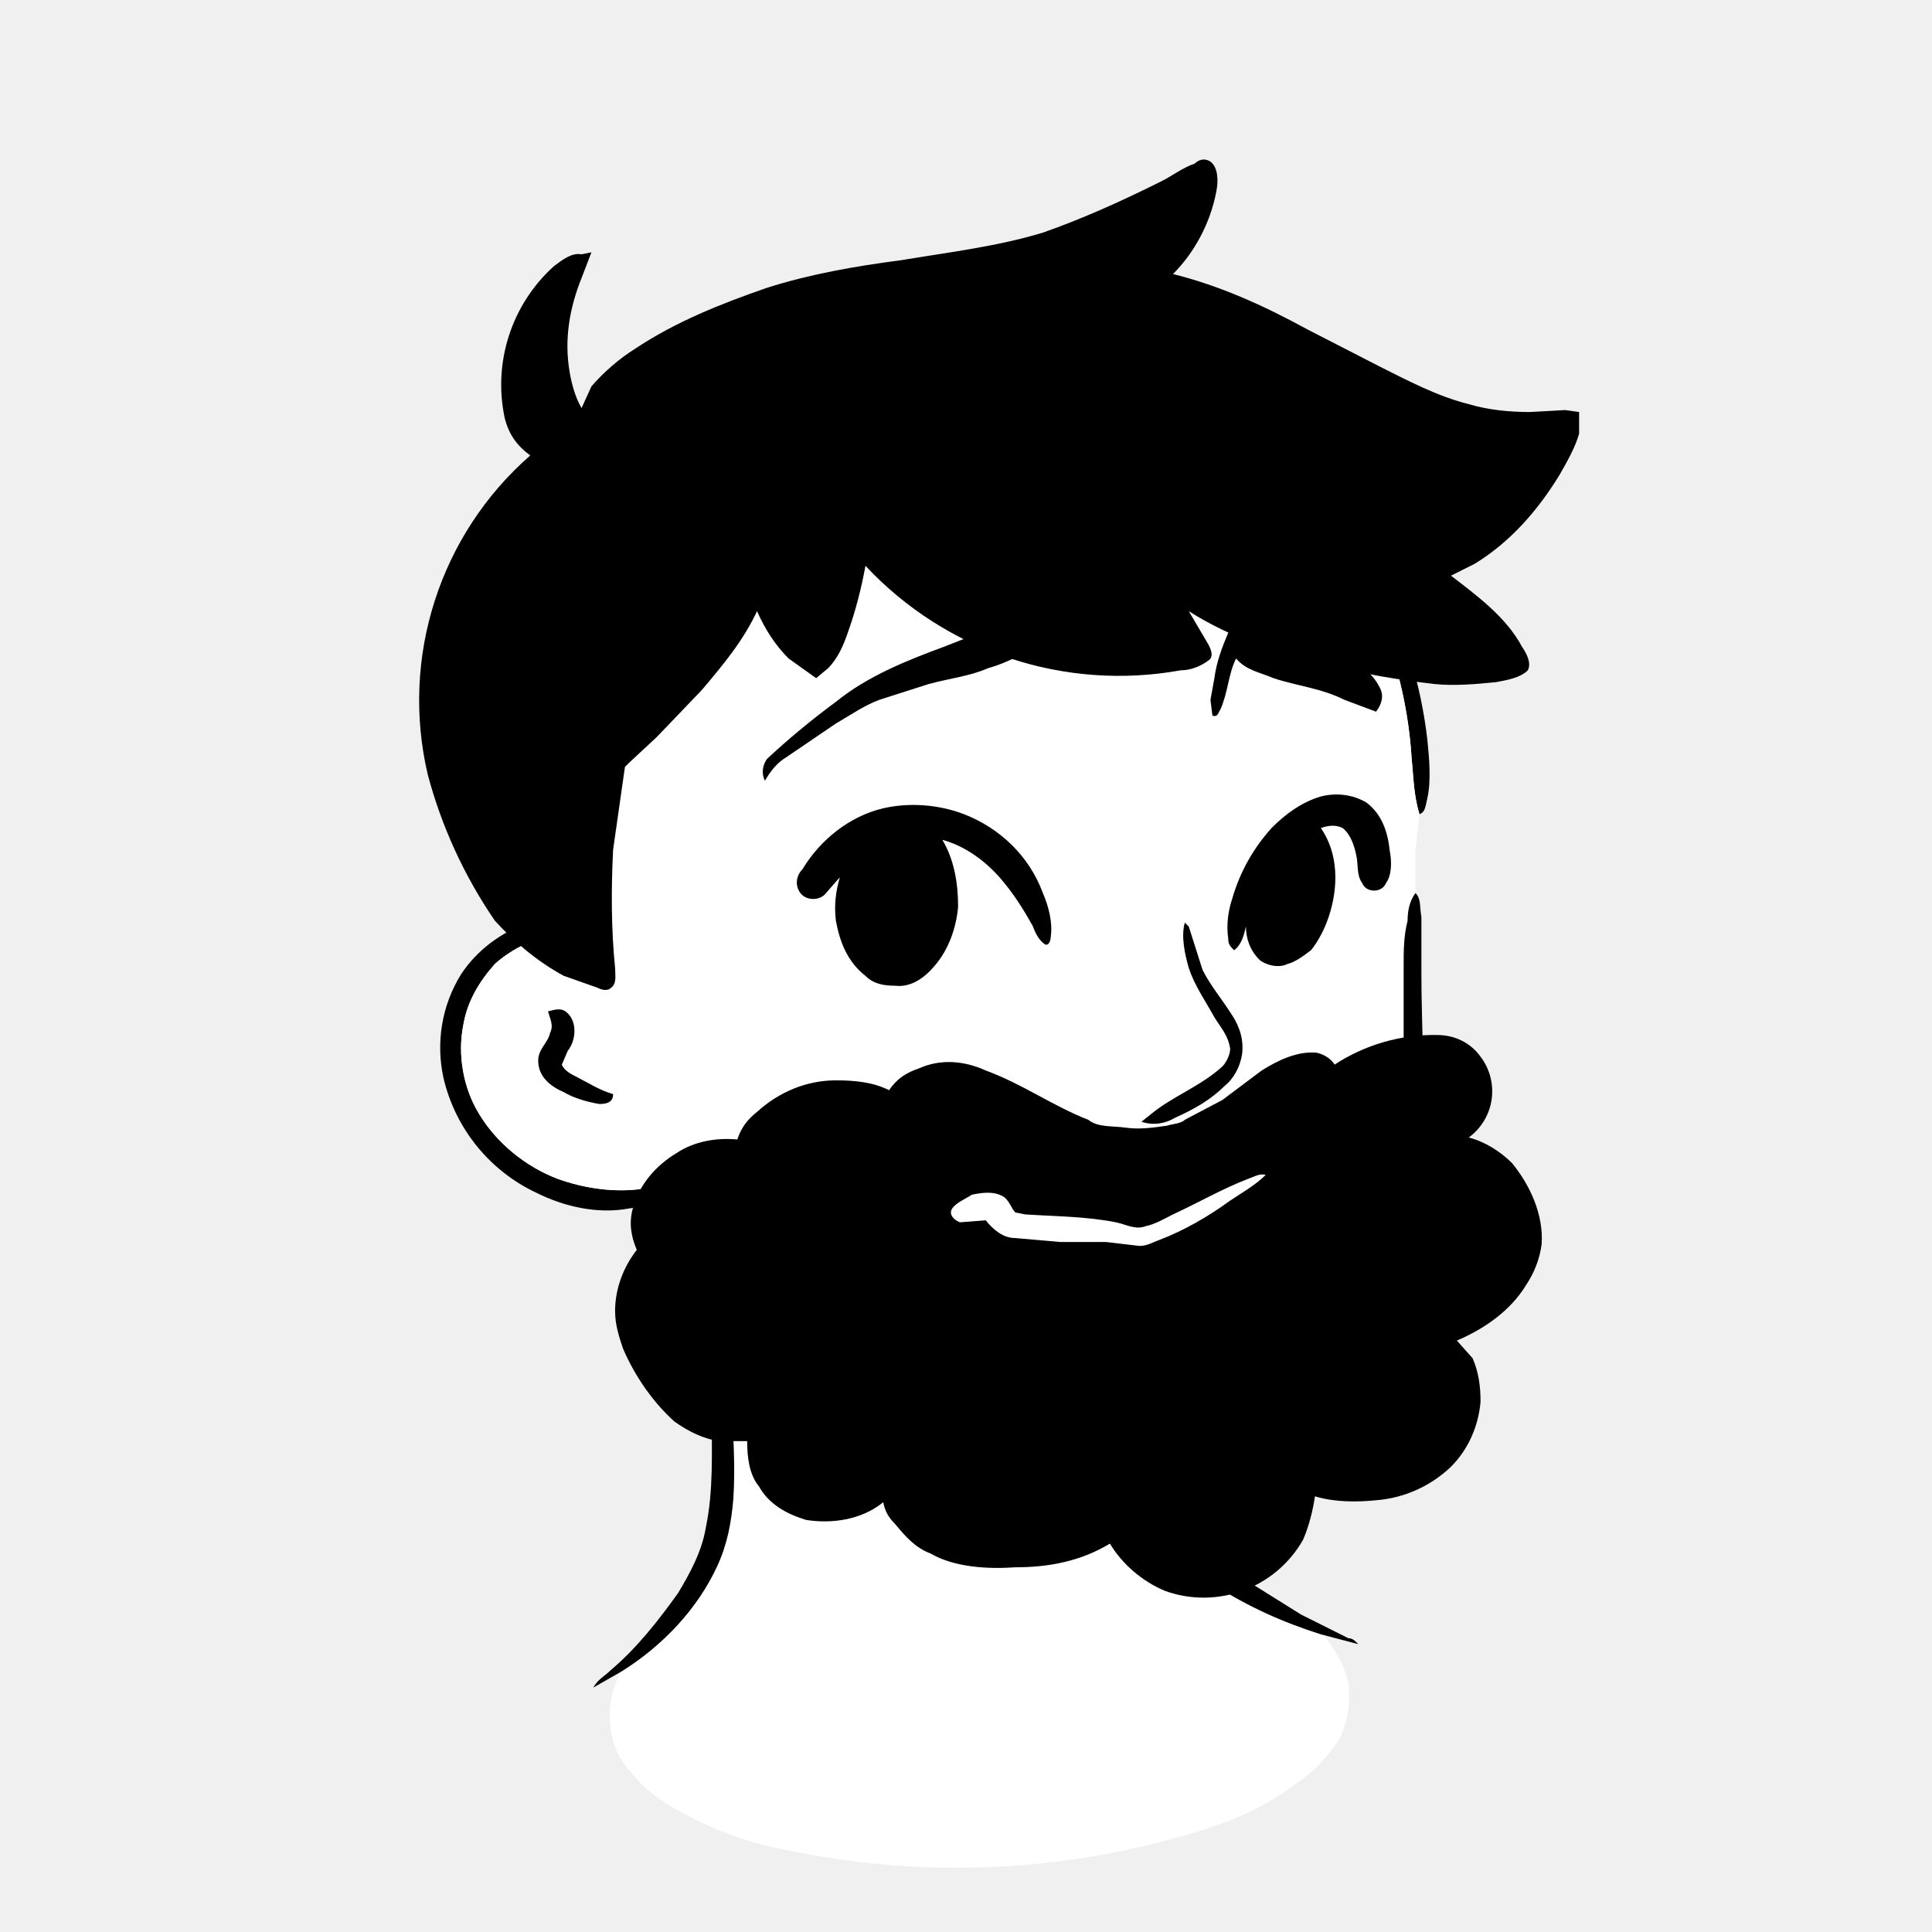
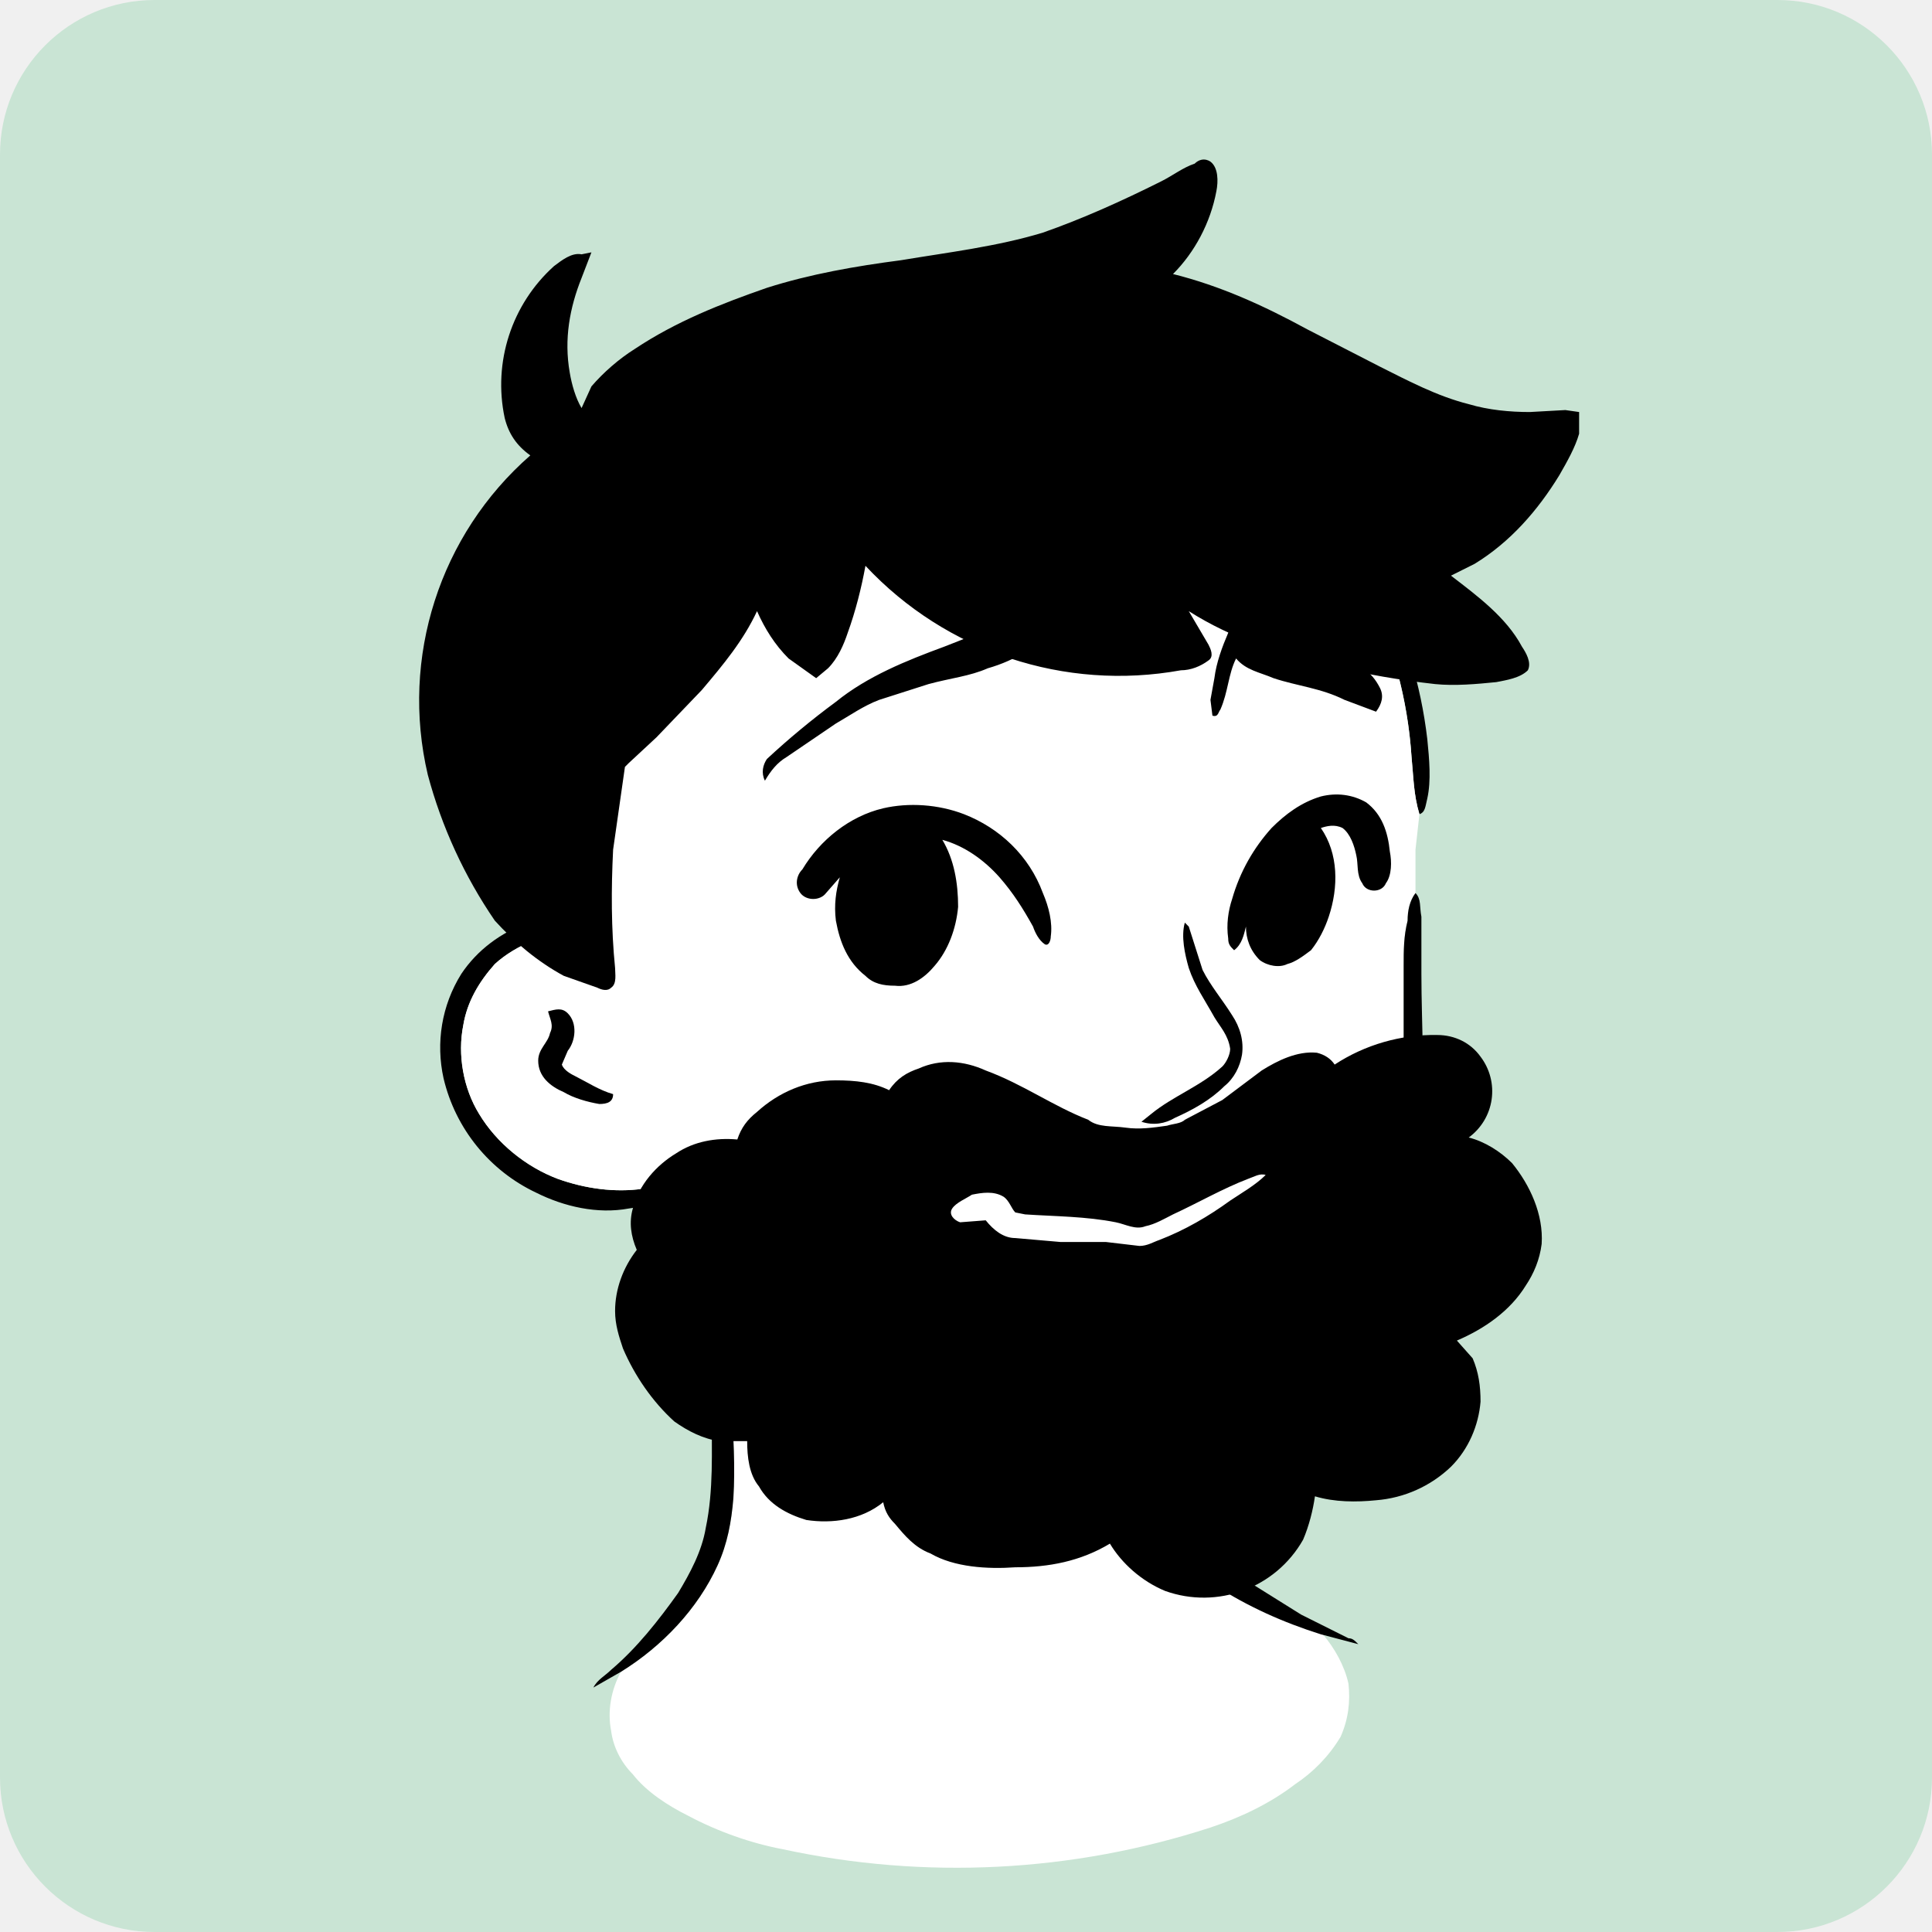
<svg xmlns="http://www.w3.org/2000/svg" viewBox="0 0 980 980" fill="none" shape-rendering="auto">
  <mask id="viewboxMask">
-     <rect width="980" height="980" rx="0" ry="0" x="0" y="0" fill="#fff" />
+     <rect width="980" height="980" rx="78.4" ry="78.4" x="0" y="0" fill="#fff" />
  </mask>
  <g mask="url(#viewboxMask)">
+     <rect fill="#c9e4d4" width="980" height="980" x="0" y="0" />
    <g transform="translate(10 -60)">
      <path d="M495 231a231 231 0 0 1 219 204c1 10 2 21 0 30-1 4-1 7-4 8-3-10-3-19-4-29a220 220 0 0 0-239-205c-42 4-83 19-117 44l-17 13a221 221 0 0 0-78 164c0 23 7 43 15 64h17c3 1 4 4 2 6l-6 2c-15 1-31 7-42 17-8 9-14 19-16 31-3 15 0 32 8 45 9 15 24 27 40 33 14 5 29 7 43 5 4-1 8-2 11 0v3c-5 5-11 6-18 7-16 3-33-1-47-8a86 86 0 0 1-47-58c-4-18-1-37 9-53 8-12 20-21 34-26-7-14-10-28-12-43-2-18-2-35 0-53 1-13 4-25 8-38a227 227 0 0 1 99-122c41-28 92-43 142-41Z" fill="#000" />
      <path d="M535 244a220 220 0 0 1 171 200c1 10 1 19 4 29l-2 18v22c-3 4-4 9-4 14-2 8-2 15-2 23v65c0 21-3 42-11 61-4 13-10 24-18 35-10 12-21 22-34 31-11 9-24 17-37 24l-22 14-12 8 9-2c-3 11-3 24-4 36 0 8 1 16 7 22a235 235 0 0 0 81 45c6 7 11 16 13 25 1 9 0 18-4 27-6 10-14 18-23 24-13 10-28 17-43 22a417 417 0 0 1-217 11c-16-3-33-9-48-17-10-5-21-12-28-21-6-6-10-14-11-22-2-10 0-21 5-30 21-13 39-32 49-54 5-11 7-22 8-34 1-16 0-32-1-47-2-20-3-41-8-61 11 12 23 24 37 32 17 11 36 20 55 26 20 7 41 13 63 18l25 3c3 0 6 0 8-2 2-1 1-2 2-3l-17-2c-29-7-58-16-87-27-18-7-36-15-53-27-18-13-33-30-47-47l-11-16-1-1v-3c-3-2-7-1-11 0-14 2-29 0-43-5-16-6-31-18-40-33-8-13-11-30-8-45 2-12 8-22 16-31 11-10 27-16 42-17l6-2c2-2 1-5-2-6h-17c-8-21-15-41-15-64-1-14 2-27 5-41a221 221 0 0 1 73-123l17-13a230 230 0 0 1 185-39Z" fill="#ffffff" />
      <path d="M708 513c3 3 2 7 3 12v29c0 26 2 54 0 80-3 31-14 63-36 86-25 28-57 51-93 64l2 7v35c1 6 4 10 8 14l26 19 32 20 24 12c2 0 3 1 5 3l-19-5c-19-6-37-14-54-25-9-5-19-12-26-20-6-6-7-14-7-22 1-12 1-25 4-36l-9 2 12-8 22-14c13-7 26-15 37-24 13-9 24-19 34-31a178 178 0 0 0 29-96v-65c0-8 0-15 2-23 0-5 1-10 4-14ZM278 574c5 5 4 14 0 19l-3 7c1 3 5 5 7 6 6 3 12 7 19 9 0 4-3 5-7 5-6-1-13-3-18-6-7-3-13-8-13-16 0-6 5-9 6-14 2-4 0-7-1-11 4-1 7-2 10 1ZM328 667l11 16c14 17 29 34 47 47 17 12 35 20 53 27a714 714 0 0 0 104 29c-1 1 0 2-2 3-2 2-5 2-8 2l-25-3a478 478 0 0 1-118-44c-14-8-26-20-37-32 5 20 6 41 8 61 1 15 2 31 1 47-1 12-3 23-8 34-10 22-28 41-49 54l-14 8c2-4 6-6 9-9 13-11 24-25 34-39 6-10 12-21 14-33 4-19 3-39 3-58l-3-59 2-10c-10-11-19-26-22-41Z" fill="#000" />
      <path d="M683 467c8 6 11 15 12 25 1 5 1 12-2 16-2 5-10 5-12 0-3-4-2-10-3-14-1-5-3-11-7-14-4-2-8-1-11 0 9 13 9 30 4 45-2 6-5 12-9 17-4 3-8 6-12 7-4 2-10 1-14-2-5-5-7-11-7-17-1 4-2 9-6 12-2-2-3-3-3-6-1-7 0-14 2-20 4-14 11-26 20-36 7-7 15-13 25-16 8-2 16-1 23 3ZM479 473c18 7 33 21 40 40 3 7 5 15 4 22 0 2-1 5-3 4-3-2-5-6-6-9-5-9-10-17-17-25-8-9-18-16-29-19 6 10 8 22 8 34-1 11-5 22-12 30-5 6-12 11-20 10-6 0-11-1-15-5-9-7-13-17-15-28-1-8 0-15 2-22l-7 8c-3 4-10 4-13 0s-2-9 1-12c9-15 24-27 41-31 13-3 28-2 41 3Z" fill="#000000" />
      <path d="M533 358c6 2 9 8 10 14 0 8-3 16-7 22-3 3-7 4-10 1-4-3-2-10-2-15l-13 10c-6 4-13 7-20 9-9 4-19 5-30 8l-25 8c-8 3-15 8-22 12l-25 17c-5 3-8 7-11 12-2-4-1-8 1-11a401 401 0 0 1 35-29c16-13 36-21 55-28l28-11c8-4 14-11 21-16 5-2 10-4 15-3ZM626 376l6 7c17 7 33 7 49 16 4 2 7 6 9 10s1 8-2 12l-16-6c-12-6-24-7-36-11-7-3-14-4-19-10-4 8-4 17-8 26-1 1-1 4-4 3l-1-8 2-11c1-8 4-16 7-23 2-6 8-8 13-5Z" fill="#000000" />
      <path d="m591 528 2 2 7 22c4 8 10 15 15 23 4 6 6 13 5 20-1 6-4 12-9 16-7 7-16 12-25 16-5 3-11 4-17 2l5-4c11-9 25-14 36-24 2-2 4-6 4-9-1-7-5-11-8-16-5-9-10-16-13-25-2-7-4-16-2-23Z" fill="#000000" />
      <path d="M719 585c9 0 17 4 22 11a29 29 0 0 1-6 41c8 2 16 7 22 13 9 11 16 26 15 41-1 8-4 15-8 21-8 13-21 22-35 28l8 9c3 7 4 14 4 22-1 12-6 24-15 33a62 62 0 0 1-38 17c-10 1-21 1-31-2-1 7-3 15-6 22a58 58 0 0 1-70 26c-12-5-22-14-28-24-15 9-31 12-48 12-14 1-31 0-43-7-8-3-13-9-18-15-3-3-5-6-6-11-11 9-26 11-39 9-10-3-19-8-24-17-5-6-6-15-6-23h-14c-8-1-16-5-23-10-11-10-20-23-26-37-2-6-4-12-4-19 0-11 4-22 11-31-3-7-4-14-2-21 3-12 12-22 22-28 9-6 20-8 31-7 2-6 5-10 10-14 11-10 25-16 40-16 10 0 19 1 27 5 4-6 9-9 15-11 11-5 23-4 34 1 19 7 34 18 52 25 5 4 12 3 19 4s14 0 21-1c3-1 7-1 9-3l19-10 20-15c8-5 18-10 28-9 4 1 7 3 9 6a92 92 0 0 1 52-15Z" fill="#000000" />
      <path d="M632 656c-5 5-12 9-18 13-11 8-23 15-36 20-3 1-6 3-10 3l-17-2h-23l-23-2c-6 0-11-4-15-9l-13 1c-3-1-6-4-4-7s7-5 10-7c5-1 11-2 16 1 3 2 4 6 6 8l5 1c15 1 31 1 46 4 5 1 10 4 15 2 5-1 10-4 14-6 13-6 25-13 38-18 3-1 6-3 9-2Z" fill="#ffffff" />
      <path d="M604 142c4 3 4 10 3 15-3 16-11 31-22 42 24 6 46 16 68 28l37 19c14 7 29 15 45 19 10 3 21 4 31 4l18-1 7 1v11c-2 7-6 14-10 21-11 18-25 34-43 45l-12 6c13 10 28 21 36 36 2 3 5 8 3 12-4 4-11 5-16 6-10 1-21 2-31 1-18-2-35-5-52-9-26-6-51-14-73-28l10 17c1 2 3 6 0 8-4 3-9 5-14 5a176 176 0 0 1-160-53c-2 11-5 23-9 34-2 6-5 13-10 18l-6 5-14-10c-7-7-12-15-16-24-7 15-17 27-28 40l-23 24-14 13-2 2-6 42c-1 20-1 40 1 60 0 3 1 8-2 10-2 2-5 1-7 0l-17-6c-13-7-25-17-35-28a241 241 0 0 1-34-74 165 165 0 0 1 52-162c-7-5-11-11-13-19a81 81 0 0 1 25-77c4-3 9-7 14-6l5-1-5 13c-6 15-9 31-6 48 1 6 3 13 6 18l5-11c6-7 14-14 22-19 21-14 44-23 67-31 22-7 45-11 68-14 24-4 49-7 72-14 20-7 40-16 60-26 6-3 11-7 17-9 2-2 5-3 8-1Z" fill="#000000" />
    </g>
    <g transform="translate(10 -60)" />
  </g>
</svg>
